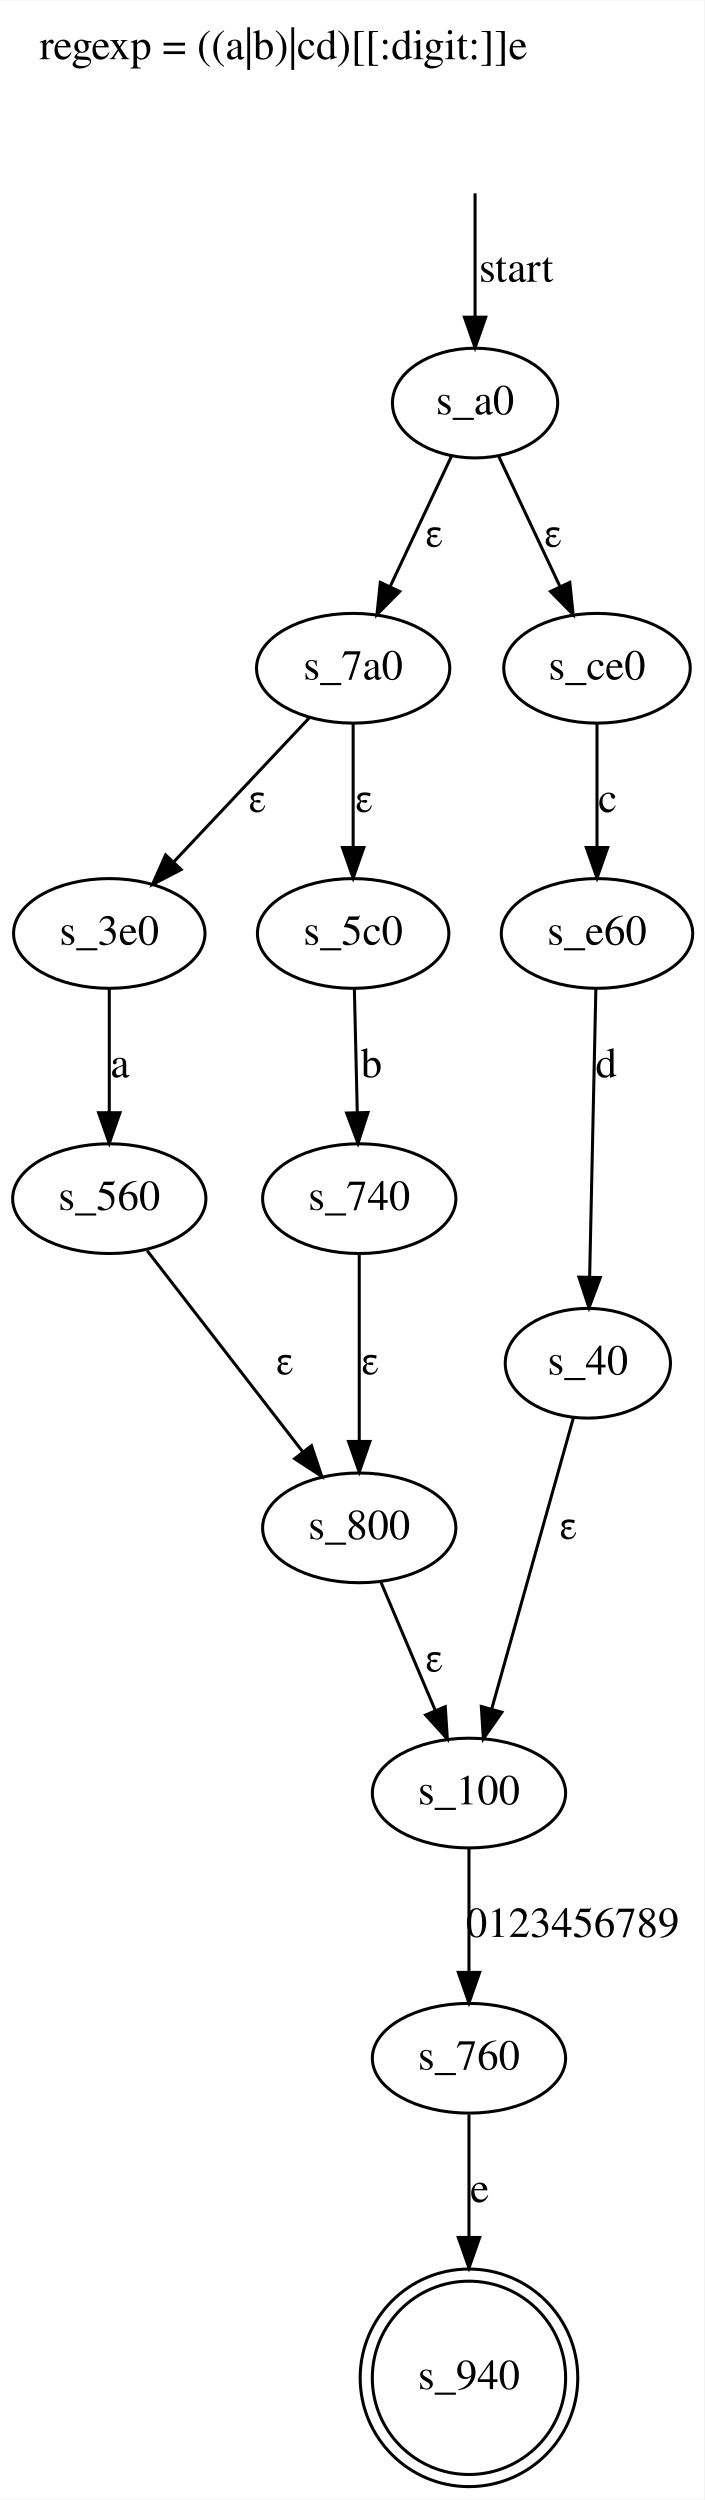
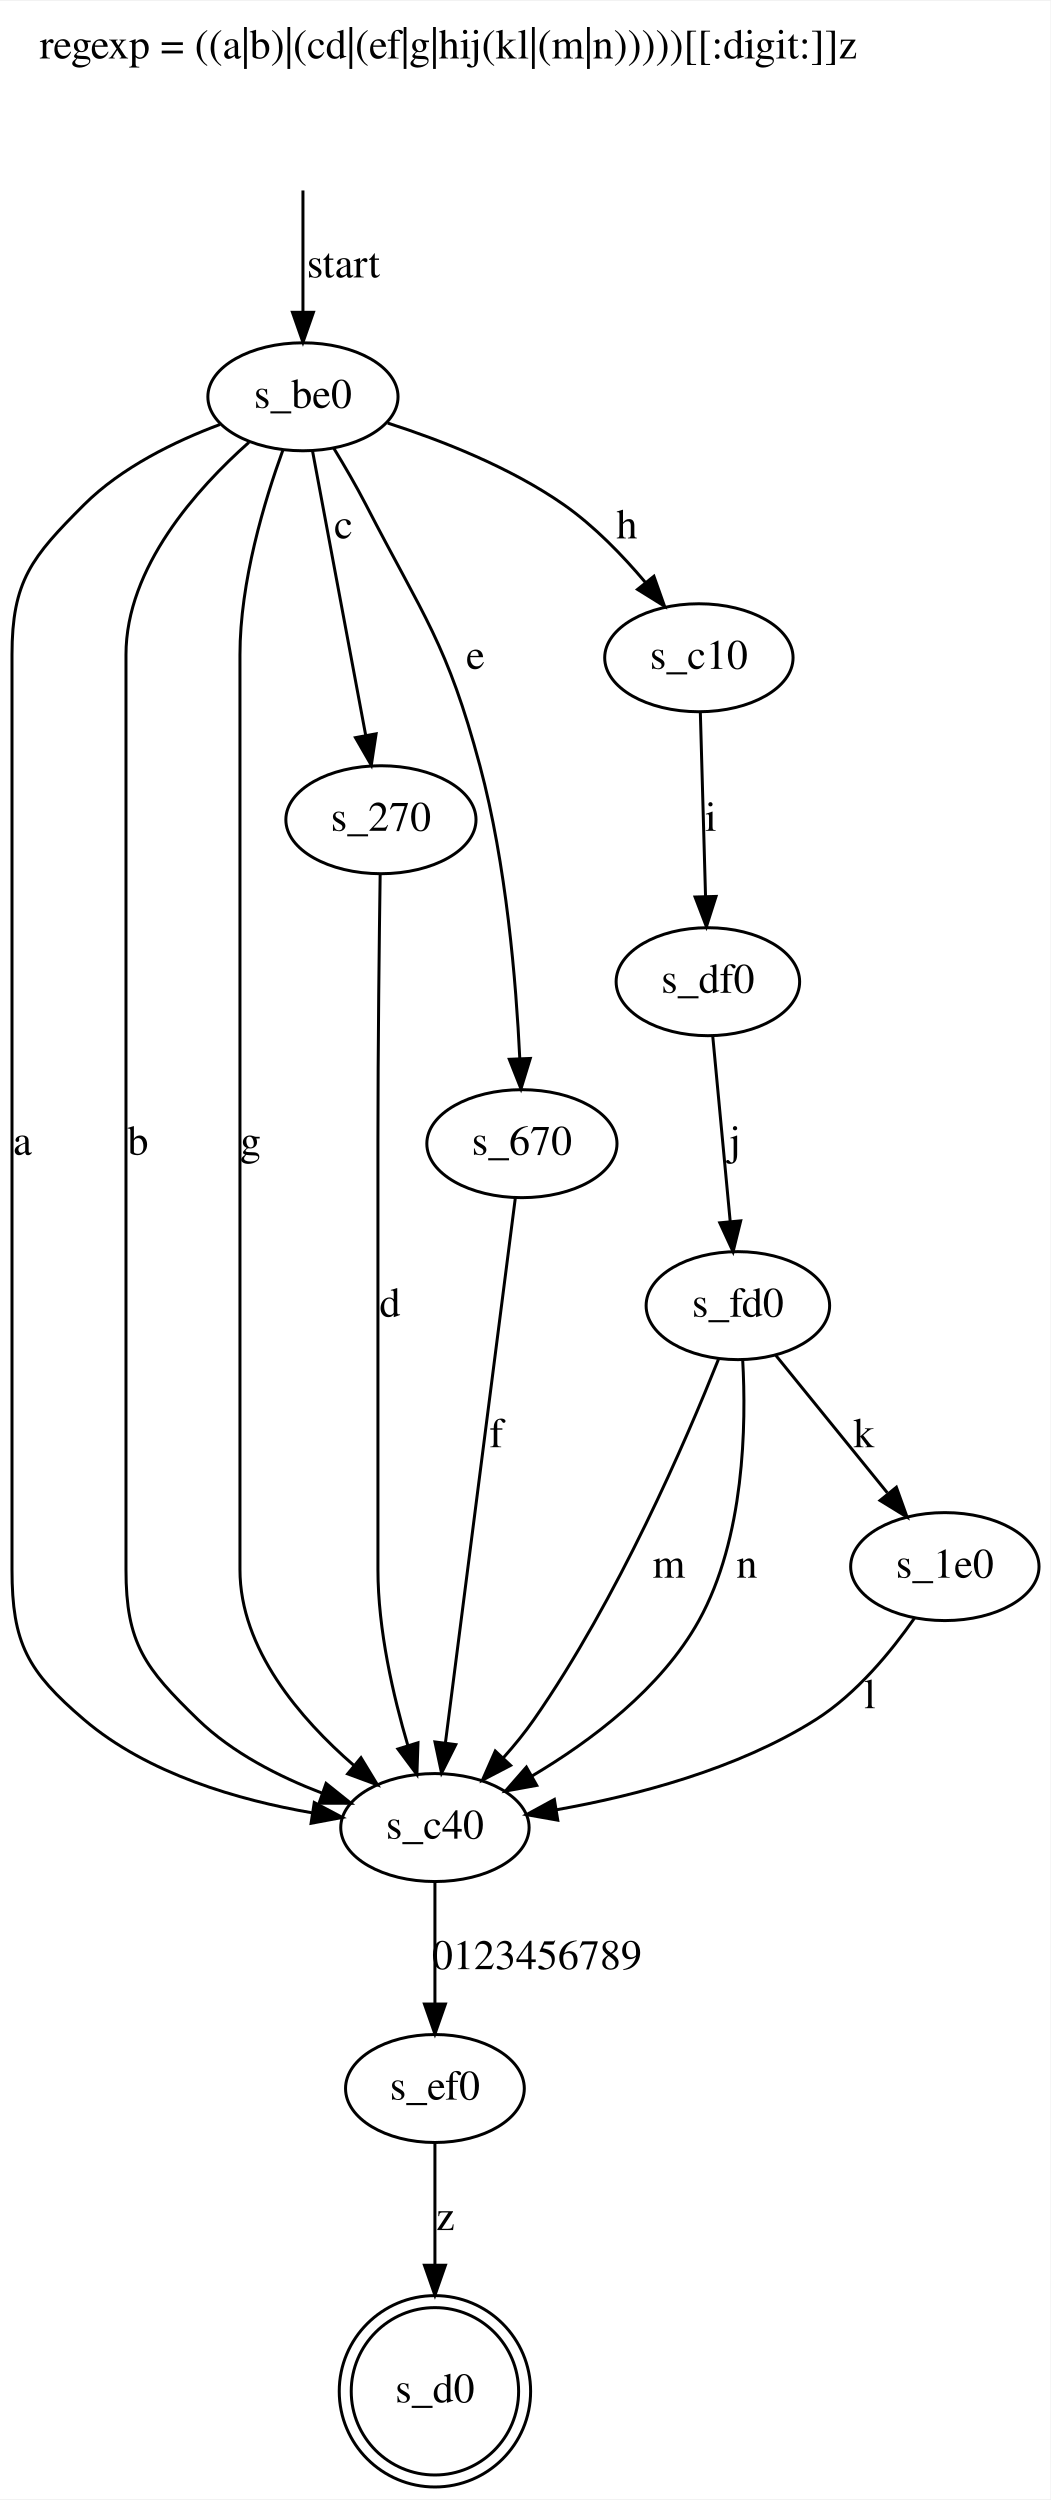
- <svg xmlns="http://www.w3.org/2000/svg" width="231pt" height="820pt" viewBox="0.00 0.00 231.04 819.69">
-   <g id="graph0" class="graph" transform="scale(1 1) rotate(0) translate(4 815.69)">
-     <polygon fill="white" stroke="transparent" points="-4,4 -4,-815.69 227.04,-815.69 227.04,4 -4,4" />
-     <text text-anchor="middle" x="89" y="-796.49" font-family="Times,serif" font-size="14.00">regexp = ((a|b)|cd)[[:digit:]]e</text>
+ <svg xmlns="http://www.w3.org/2000/svg" width="350pt" height="833pt" viewBox="0.00 0.00 350.20 832.90">
+   <g id="graph0" class="graph" transform="scale(1 1) rotate(0) translate(4 828.9)">
+     <polygon fill="white" stroke="transparent" points="-4,4 -4,-828.9 346.2,-828.9 346.2,4 -4,4" />
+     <text text-anchor="middle" x="145.5" y="-809.7" font-family="Times,serif" font-size="14.00">regexp = ((a|b)|(cd|(ef|g|hij(kl|(m|n)))))[[:digit:]]z</text>
    <g id="node1" class="node">
-       <ellipse fill="none" stroke="black" cx="149.85" cy="-35.85" rx="31.71" ry="31.71" />
-       <ellipse fill="none" stroke="black" cx="149.85" cy="-35.85" rx="35.69" ry="35.69" />
-       <text text-anchor="middle" x="149.85" y="-32.15" font-family="Times,serif" font-size="14.00">s_940</text>
+       <ellipse fill="none" stroke="black" cx="141" cy="-31.95" rx="27.9" ry="27.9" />
+       <ellipse fill="none" stroke="black" cx="141" cy="-31.95" rx="31.9" ry="31.9" />
+       <text text-anchor="middle" x="141" y="-28.25" font-family="Times,serif" font-size="14.00">s_d0</text>
    </g>
    <g id="node3" class="node">
-       <ellipse fill="none" stroke="black" cx="151.85" cy="-683.69" rx="27.1" ry="18" />
-       <text text-anchor="middle" x="151.85" y="-679.99" font-family="Times,serif" font-size="14.00">s_a0</text>
+       <ellipse fill="none" stroke="black" cx="97" cy="-696.9" rx="31.7" ry="18" />
+       <text text-anchor="middle" x="97" y="-693.2" font-family="Times,serif" font-size="14.00">s_be0</text>
    </g>
    <g id="edge1" class="edge">
-       <path fill="none" stroke="black" d="M151.85,-752.49C151.85,-740.86 151.85,-725.24 151.85,-711.93" />
-       <polygon fill="black" stroke="black" points="155.35,-711.87 151.85,-701.87 148.35,-711.87 155.35,-711.87" />
-       <text text-anchor="middle" x="165.35" y="-723.49" font-family="Times,serif" font-size="14.00">start</text>
+       <path fill="none" stroke="black" d="M97,-765.69C97,-754.06 97,-738.44 97,-725.13" />
+       <polygon fill="black" stroke="black" points="100.5,-725.07 97,-715.07 93.5,-725.07 100.5,-725.07" />
+       <text text-anchor="middle" x="110.5" y="-736.7" font-family="Times,serif" font-size="14.00">start</text>
    </g>
    <g id="node4" class="node">
-       <ellipse fill="none" stroke="black" cx="111.85" cy="-596.69" rx="31.7" ry="18" />
-       <text text-anchor="middle" x="111.85" y="-592.99" font-family="Times,serif" font-size="14.00">s_7a0</text>
+       <ellipse fill="none" stroke="black" cx="141" cy="-219.9" rx="31.4" ry="18" />
+       <text text-anchor="middle" x="141" y="-216.2" font-family="Times,serif" font-size="14.00">s_c40</text>
    </g>
    <g id="edge2" class="edge">
-       <path fill="none" stroke="black" d="M144.13,-666.31C138.42,-654.15 130.51,-637.35 123.95,-623.42" />
-       <polygon fill="black" stroke="black" points="127.1,-621.88 119.67,-614.32 120.76,-624.86 127.1,-621.88" />
-       <text text-anchor="middle" x="138.35" y="-636.49" font-family="Times,serif" font-size="14.00">ε</text>
+       <path fill="none" stroke="black" d="M69.33,-687.67C54.41,-682.09 36.53,-673.41 24,-660.9 6.57,-643.47 0,-635.54 0,-610.9 0,-610.9 0,-610.9 0,-305.9 0,-281.25 5.26,-271.91 24,-255.9 45.23,-237.76 75.58,-229.02 100.04,-224.81" />
+       <polygon fill="black" stroke="black" points="100.77,-228.24 110.13,-223.27 99.71,-221.32 100.77,-228.24" />
+       <text text-anchor="middle" x="3.5" y="-444.2" font-family="Times,serif" font-size="14.00">a</text>
    </g>
-     <g id="node12" class="node">
-       <ellipse fill="none" stroke="black" cx="191.85" cy="-596.69" rx="30.59" ry="18" />
-       <text text-anchor="middle" x="191.85" y="-592.99" font-family="Times,serif" font-size="14.00">s_ce0</text>
+     <g id="edge5" class="edge">
+       <path fill="none" stroke="black" d="M78.98,-681.7C61.63,-666.3 38,-640 38,-610.9 38,-610.9 38,-610.9 38,-305.9 38,-281.25 44.31,-273.06 62,-255.9 73.46,-244.78 89.05,-236.86 103.35,-231.39" />
+       <polygon fill="black" stroke="black" points="104.71,-234.62 112.98,-227.99 102.38,-228.02 104.71,-234.62" />
+       <text text-anchor="middle" x="42" y="-444.2" font-family="Times,serif" font-size="14.00">b</text>
+     </g>
+     <g id="edge10" class="edge">
+       <path fill="none" stroke="black" d="M90.36,-679.26C84.2,-662.34 76,-635.22 76,-610.9 76,-610.9 76,-610.9 76,-305.9 76,-279.47 96.06,-256.18 113.89,-240.69" />
+       <polygon fill="black" stroke="black" points="116.35,-243.19 121.85,-234.13 111.9,-237.79 116.35,-243.19" />
+       <text text-anchor="middle" x="79.5" y="-444.2" font-family="Times,serif" font-size="14.00">g</text>
+     </g>
+     <g id="node6" class="node">
+       <ellipse fill="none" stroke="black" cx="123" cy="-555.9" rx="31.7" ry="18" />
+       <text text-anchor="middle" x="123" y="-552.2" font-family="Times,serif" font-size="14.00">s_270</text>
+     </g>
+     <g id="edge6" class="edge">
+       <path fill="none" stroke="black" d="M100.19,-678.85C104.61,-655.2 112.66,-612.16 117.92,-584.05" />
+       <polygon fill="black" stroke="black" points="121.39,-584.55 119.79,-574.08 114.51,-583.26 121.39,-584.55" />
+       <text text-anchor="middle" x="110.5" y="-649.7" font-family="Times,serif" font-size="14.00">c</text>
+     </g>
+     <g id="node7" class="node">
+       <ellipse fill="none" stroke="black" cx="170" cy="-447.9" rx="31.7" ry="18" />
+       <text text-anchor="middle" x="170" y="-444.2" font-family="Times,serif" font-size="14.00">s_670</text>
+     </g>
+     <g id="edge8" class="edge">
+       <path fill="none" stroke="black" d="M107.27,-679.76C110.84,-673.91 114.75,-667.19 118,-660.9 137.34,-623.39 145.08,-614.65 156,-573.9 164.8,-541.04 168.07,-501.9 169.29,-476.27" />
+       <polygon fill="black" stroke="black" points="172.79,-476.31 169.69,-466.18 165.8,-476.03 172.79,-476.31" />
+       <text text-anchor="middle" x="154.5" y="-606.2" font-family="Times,serif" font-size="14.00">e</text>
+     </g>
+     <g id="node8" class="node">
+       <ellipse fill="none" stroke="black" cx="229" cy="-609.9" rx="31.4" ry="18" />
+       <text text-anchor="middle" x="229" y="-606.2" font-family="Times,serif" font-size="14.00">s_c10</text>
+     </g>
+     <g id="edge11" class="edge">
+       <path fill="none" stroke="black" d="M125.26,-688.14C143.12,-682.4 166.12,-673.4 184,-660.9 194.11,-653.82 203.54,-644.07 211.13,-635.06" />
+       <polygon fill="black" stroke="black" points="214.01,-637.07 217.55,-627.08 208.55,-632.68 214.01,-637.07" />
+       <text text-anchor="middle" x="205" y="-649.7" font-family="Times,serif" font-size="14.00">h</text>
+     </g>
+     <g id="node5" class="node">
+       <ellipse fill="none" stroke="black" cx="141" cy="-132.9" rx="29.8" ry="18" />
+       <text text-anchor="middle" x="141" y="-129.2" font-family="Times,serif" font-size="14.00">s_ef0</text>
+     </g>
+     <g id="edge3" class="edge">
+       <path fill="none" stroke="black" d="M141,-201.69C141,-190.06 141,-174.44 141,-161.13" />
+       <polygon fill="black" stroke="black" points="144.5,-161.07 141,-151.07 137.5,-161.07 144.5,-161.07" />
+       <text text-anchor="middle" x="175" y="-172.7" font-family="Times,serif" font-size="14.00">0123456789</text>
+     </g>
+     <g id="edge4" class="edge">
+       <path fill="none" stroke="black" d="M141,-114.66C141,-103.43 141,-88.28 141,-74.07" />
+       <polygon fill="black" stroke="black" points="144.5,-73.97 141,-63.97 137.5,-73.97 144.5,-73.97" />
+       <text text-anchor="middle" x="144.5" y="-85.7" font-family="Times,serif" font-size="14.00">z</text>
+     </g>
+     <g id="edge7" class="edge">
+       <path fill="none" stroke="black" d="M122.74,-537.64C122.44,-516.66 122,-480.18 122,-448.9 122,-448.9 122,-448.9 122,-305.9 122,-285.86 127.09,-263.79 132,-247.17" />
+       <polygon fill="black" stroke="black" points="135.35,-248.17 134.99,-237.58 128.67,-246.09 135.35,-248.17" />
+       <text text-anchor="middle" x="126" y="-390.2" font-family="Times,serif" font-size="14.00">d</text>
+     </g>
+     <g id="edge9" class="edge">
+       <path fill="none" stroke="black" d="M167.82,-429.91C162.83,-391.05 150.56,-295.41 144.5,-248.18" />
+       <polygon fill="black" stroke="black" points="147.95,-247.55 143.21,-238.08 141.01,-248.44 147.95,-247.55" />
+       <text text-anchor="middle" x="161.5" y="-346.7" font-family="Times,serif" font-size="14.00">f</text>
+     </g>
+     <g id="node9" class="node">
+       <ellipse fill="none" stroke="black" cx="232" cy="-501.9" rx="30.59" ry="18" />
+       <text text-anchor="middle" x="232" y="-498.2" font-family="Times,serif" font-size="14.00">s_df0</text>
    </g>
    <g id="edge12" class="edge">
-       <path fill="none" stroke="black" d="M159.56,-666.31C165.28,-654.15 173.18,-637.35 179.74,-623.42" />
-       <polygon fill="black" stroke="black" points="182.93,-624.86 184.02,-614.32 176.6,-621.88 182.93,-624.86" />
-       <text text-anchor="middle" x="177.35" y="-636.49" font-family="Times,serif" font-size="14.00">ε</text>
-     </g>
-     <g id="node5" class="node">
-       <ellipse fill="none" stroke="black" cx="31.85" cy="-509.69" rx="31.4" ry="18" />
-       <text text-anchor="middle" x="31.85" y="-505.99" font-family="Times,serif" font-size="14.00">s_3e0</text>
-     </g>
-     <g id="edge3" class="edge">
-       <path fill="none" stroke="black" d="M97.54,-580.5C85.14,-567.32 67.03,-548.08 52.96,-533.13" />
-       <polygon fill="black" stroke="black" points="55.43,-530.64 46.03,-525.76 50.33,-535.44 55.43,-530.64" />
-       <text text-anchor="middle" x="80.35" y="-549.49" font-family="Times,serif" font-size="14.00">ε</text>
+       <path fill="none" stroke="black" d="M229.48,-591.86C229.95,-575.27 230.67,-549.78 231.22,-530.33" />
+       <polygon fill="black" stroke="black" points="234.72,-530.33 231.51,-520.24 227.73,-530.13 234.72,-530.33" />
+       <text text-anchor="middle" x="233" y="-552.2" font-family="Times,serif" font-size="14.00">i</text>
    </g>
    <g id="node10" class="node">
-       <ellipse fill="none" stroke="black" cx="111.85" cy="-509.69" rx="31.4" ry="18" />
-       <text text-anchor="middle" x="111.85" y="-505.99" font-family="Times,serif" font-size="14.00">s_5c0</text>
+       <ellipse fill="none" stroke="black" cx="242" cy="-393.9" rx="30.59" ry="18" />
+       <text text-anchor="middle" x="242" y="-390.2" font-family="Times,serif" font-size="14.00">s_fd0</text>
    </g>
-     <g id="edge9" class="edge">
-       <path fill="none" stroke="black" d="M111.85,-578.49C111.85,-566.86 111.85,-551.24 111.85,-537.93" />
-       <polygon fill="black" stroke="black" points="115.35,-537.87 111.85,-527.87 108.35,-537.87 115.35,-537.87" />
-       <text text-anchor="middle" x="115.35" y="-549.49" font-family="Times,serif" font-size="14.00">ε</text>
+     <g id="edge13" class="edge">
+       <path fill="none" stroke="black" d="M233.61,-483.86C235.18,-467.17 237.61,-441.47 239.44,-421.98" />
+       <polygon fill="black" stroke="black" points="242.94,-422.17 240.4,-411.88 235.97,-421.51 242.94,-422.17" />
+       <text text-anchor="middle" x="241" y="-444.2" font-family="Times,serif" font-size="14.00">j</text>
    </g>
-     <g id="node6" class="node">
-       <ellipse fill="none" stroke="black" cx="31.85" cy="-422.69" rx="31.7" ry="18" />
-       <text text-anchor="middle" x="31.85" y="-418.99" font-family="Times,serif" font-size="14.00">s_560</text>
+     <g id="edge16" class="edge">
+       <path fill="none" stroke="black" d="M235.52,-375.99C224.84,-349.22 201.92,-295.99 174,-255.9 170.98,-251.55 167.43,-247.21 163.8,-243.15" />
+       <polygon fill="black" stroke="black" points="166.23,-240.62 156.84,-235.72 161.12,-245.41 166.23,-240.62" />
+       <text text-anchor="middle" x="219" y="-303.2" font-family="Times,serif" font-size="14.00">m</text>
    </g>
-     <g id="edge4" class="edge">
-       <path fill="none" stroke="black" d="M31.85,-491.49C31.85,-479.86 31.85,-464.24 31.85,-450.93" />
-       <polygon fill="black" stroke="black" points="35.35,-450.87 31.85,-440.87 28.35,-450.87 35.35,-450.87" />
-       <text text-anchor="middle" x="35.35" y="-462.49" font-family="Times,serif" font-size="14.00">a</text>
-     </g>
-     <g id="node7" class="node">
-       <ellipse fill="none" stroke="black" cx="113.85" cy="-314.69" rx="31.7" ry="18" />
-       <text text-anchor="middle" x="113.85" y="-310.99" font-family="Times,serif" font-size="14.00">s_800</text>
-     </g>
-     <g id="edge5" class="edge">
-       <path fill="none" stroke="black" d="M44.3,-405.6C57.87,-388.06 79.7,-359.83 95.29,-339.68" />
-       <polygon fill="black" stroke="black" points="98.19,-341.65 101.54,-331.6 92.66,-337.37 98.19,-341.65" />
-       <text text-anchor="middle" x="89.35" y="-364.99" font-family="Times,serif" font-size="14.00">ε</text>
-     </g>
-     <g id="node8" class="node">
-       <ellipse fill="none" stroke="black" cx="149.85" cy="-227.69" rx="31.7" ry="18" />
-       <text text-anchor="middle" x="149.85" y="-223.99" font-family="Times,serif" font-size="14.00">s_100</text>
-     </g>
-     <g id="edge6" class="edge">
-       <path fill="none" stroke="black" d="M120.96,-296.9C126.04,-284.91 132.97,-268.55 138.77,-254.85" />
-       <polygon fill="black" stroke="black" points="142.07,-256.03 142.75,-245.45 135.63,-253.3 142.07,-256.03" />
-       <text text-anchor="middle" x="138.35" y="-267.49" font-family="Times,serif" font-size="14.00">ε</text>
-     </g>
-     <g id="node9" class="node">
-       <ellipse fill="none" stroke="black" cx="149.85" cy="-140.69" rx="31.7" ry="18" />
-       <text text-anchor="middle" x="149.85" y="-136.99" font-family="Times,serif" font-size="14.00">s_760</text>
-     </g>
-     <g id="edge7" class="edge">
-       <path fill="none" stroke="black" d="M149.85,-209.49C149.85,-197.86 149.85,-182.24 149.85,-168.93" />
-       <polygon fill="black" stroke="black" points="153.35,-168.87 149.85,-158.87 146.35,-168.87 153.35,-168.87" />
-       <text text-anchor="middle" x="183.85" y="-180.49" font-family="Times,serif" font-size="14.00">0123456789</text>
-     </g>
-     <g id="edge8" class="edge">
-       <path fill="none" stroke="black" d="M149.85,-122.25C149.85,-111.18 149.85,-96.31 149.85,-82.08" />
-       <polygon fill="black" stroke="black" points="153.35,-81.9 149.85,-71.9 146.35,-81.9 153.35,-81.9" />
-       <text text-anchor="middle" x="153.35" y="-93.49" font-family="Times,serif" font-size="14.00">e</text>
+     <g id="edge17" class="edge">
+       <path fill="none" stroke="black" d="M243.6,-375.87C244.83,-354.24 244.26,-316.43 229,-288.9 216.48,-266.3 193,-248.74 173.45,-237.14" />
+       <polygon fill="black" stroke="black" points="174.94,-233.96 164.51,-232.07 171.49,-240.05 174.94,-233.96" />
+       <text text-anchor="middle" x="245" y="-303.2" font-family="Times,serif" font-size="14.00">n</text>
    </g>
    <g id="node11" class="node">
-       <ellipse fill="none" stroke="black" cx="113.85" cy="-422.69" rx="31.7" ry="18" />
-       <text text-anchor="middle" x="113.85" y="-418.99" font-family="Times,serif" font-size="14.00">s_740</text>
-     </g>
-     <g id="edge10" class="edge">
-       <path fill="none" stroke="black" d="M112.25,-491.49C112.53,-479.86 112.89,-464.24 113.21,-450.93" />
-       <polygon fill="black" stroke="black" points="116.71,-450.95 113.44,-440.87 109.71,-450.78 116.71,-450.95" />
-       <text text-anchor="middle" x="117.85" y="-462.49" font-family="Times,serif" font-size="14.00">b</text>
-     </g>
-     <g id="edge11" class="edge">
-       <path fill="none" stroke="black" d="M113.85,-404.66C113.85,-388.07 113.85,-362.58 113.85,-343.12" />
-       <polygon fill="black" stroke="black" points="117.35,-343.03 113.85,-333.03 110.35,-343.03 117.35,-343.03" />
-       <text text-anchor="middle" x="117.35" y="-364.99" font-family="Times,serif" font-size="14.00">ε</text>
-     </g>
-     <g id="node13" class="node">
-       <ellipse fill="none" stroke="black" cx="191.85" cy="-509.69" rx="31.4" ry="18" />
-       <text text-anchor="middle" x="191.85" y="-505.99" font-family="Times,serif" font-size="14.00">s_e60</text>
-     </g>
-     <g id="edge13" class="edge">
-       <path fill="none" stroke="black" d="M191.85,-578.49C191.85,-566.86 191.85,-551.24 191.85,-537.93" />
-       <polygon fill="black" stroke="black" points="195.35,-537.87 191.85,-527.87 188.35,-537.87 195.35,-537.87" />
-       <text text-anchor="middle" x="195.35" y="-549.49" font-family="Times,serif" font-size="14.00">c</text>
-     </g>
-     <g id="node14" class="node">
-       <ellipse fill="none" stroke="black" cx="188.85" cy="-368.69" rx="27.1" ry="18" />
-       <text text-anchor="middle" x="188.85" y="-364.99" font-family="Times,serif" font-size="14.00">s_40</text>
+       <ellipse fill="none" stroke="black" cx="311" cy="-306.9" rx="31.4" ry="18" />
+       <text text-anchor="middle" x="311" y="-303.2" font-family="Times,serif" font-size="14.00">s_1e0</text>
    </g>
    <g id="edge14" class="edge">
-       <path fill="none" stroke="black" d="M191.48,-491.65C190.97,-468.1 190.05,-425.33 189.44,-397.22" />
-       <polygon fill="black" stroke="black" points="192.93,-396.8 189.22,-386.88 185.93,-396.95 192.93,-396.8" />
-       <text text-anchor="middle" x="194.85" y="-462.49" font-family="Times,serif" font-size="14.00">d</text>
+       <path fill="none" stroke="black" d="M254.66,-377.3C265.06,-364.48 279.98,-346.11 291.84,-331.49" />
+       <polygon fill="black" stroke="black" points="294.84,-333.36 298.42,-323.39 289.4,-328.94 294.84,-333.36" />
+       <text text-anchor="middle" x="284" y="-346.7" font-family="Times,serif" font-size="14.00">k</text>
    </g>
    <g id="edge15" class="edge">
-       <path fill="none" stroke="black" d="M184.14,-350.93C177.5,-327.24 165.29,-283.72 157.37,-255.51" />
-       <polygon fill="black" stroke="black" points="160.64,-254.2 154.57,-245.52 153.9,-256.09 160.64,-254.2" />
-       <text text-anchor="middle" x="182.35" y="-310.99" font-family="Times,serif" font-size="14.00">ε</text>
+       <path fill="none" stroke="black" d="M300.85,-289.68C293.13,-278.62 281.54,-264.47 268,-255.9 241.82,-239.31 207.77,-230.47 181.52,-225.83" />
+       <polygon fill="black" stroke="black" points="181.95,-222.36 171.51,-224.2 180.82,-229.27 181.95,-222.36" />
+       <text text-anchor="middle" x="286" y="-259.7" font-family="Times,serif" font-size="14.00">l</text>
    </g>
  </g>
</svg>
